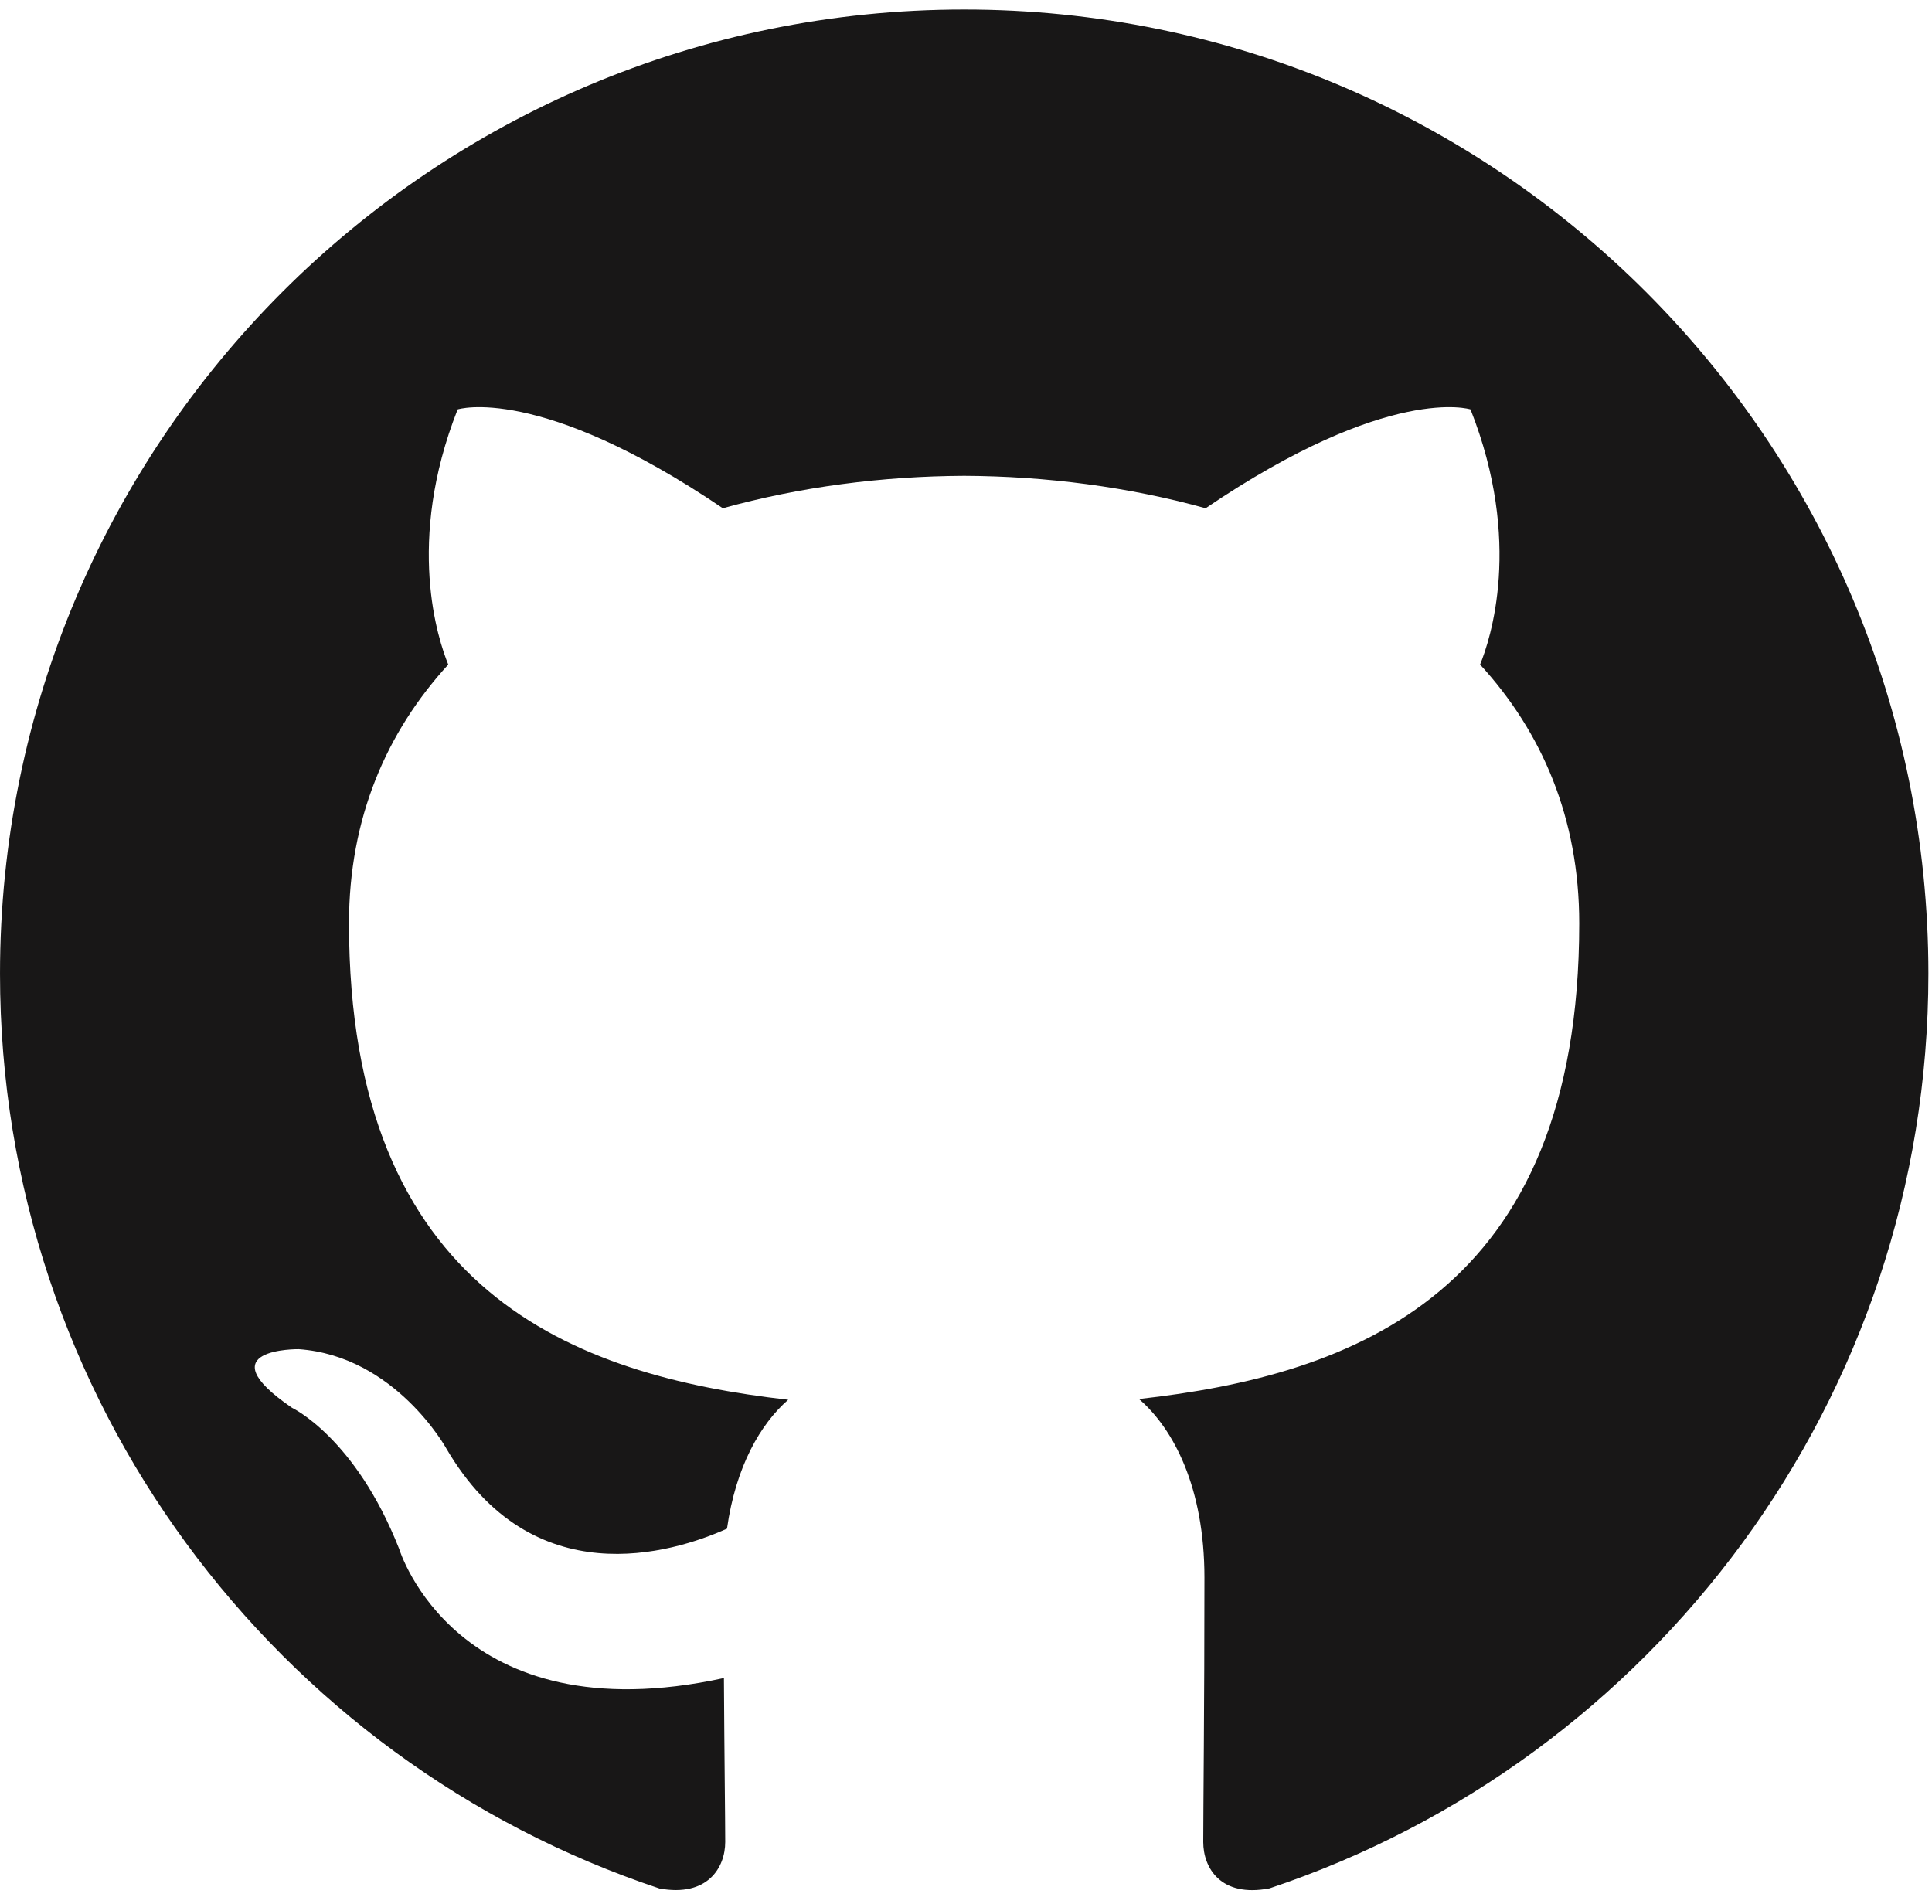
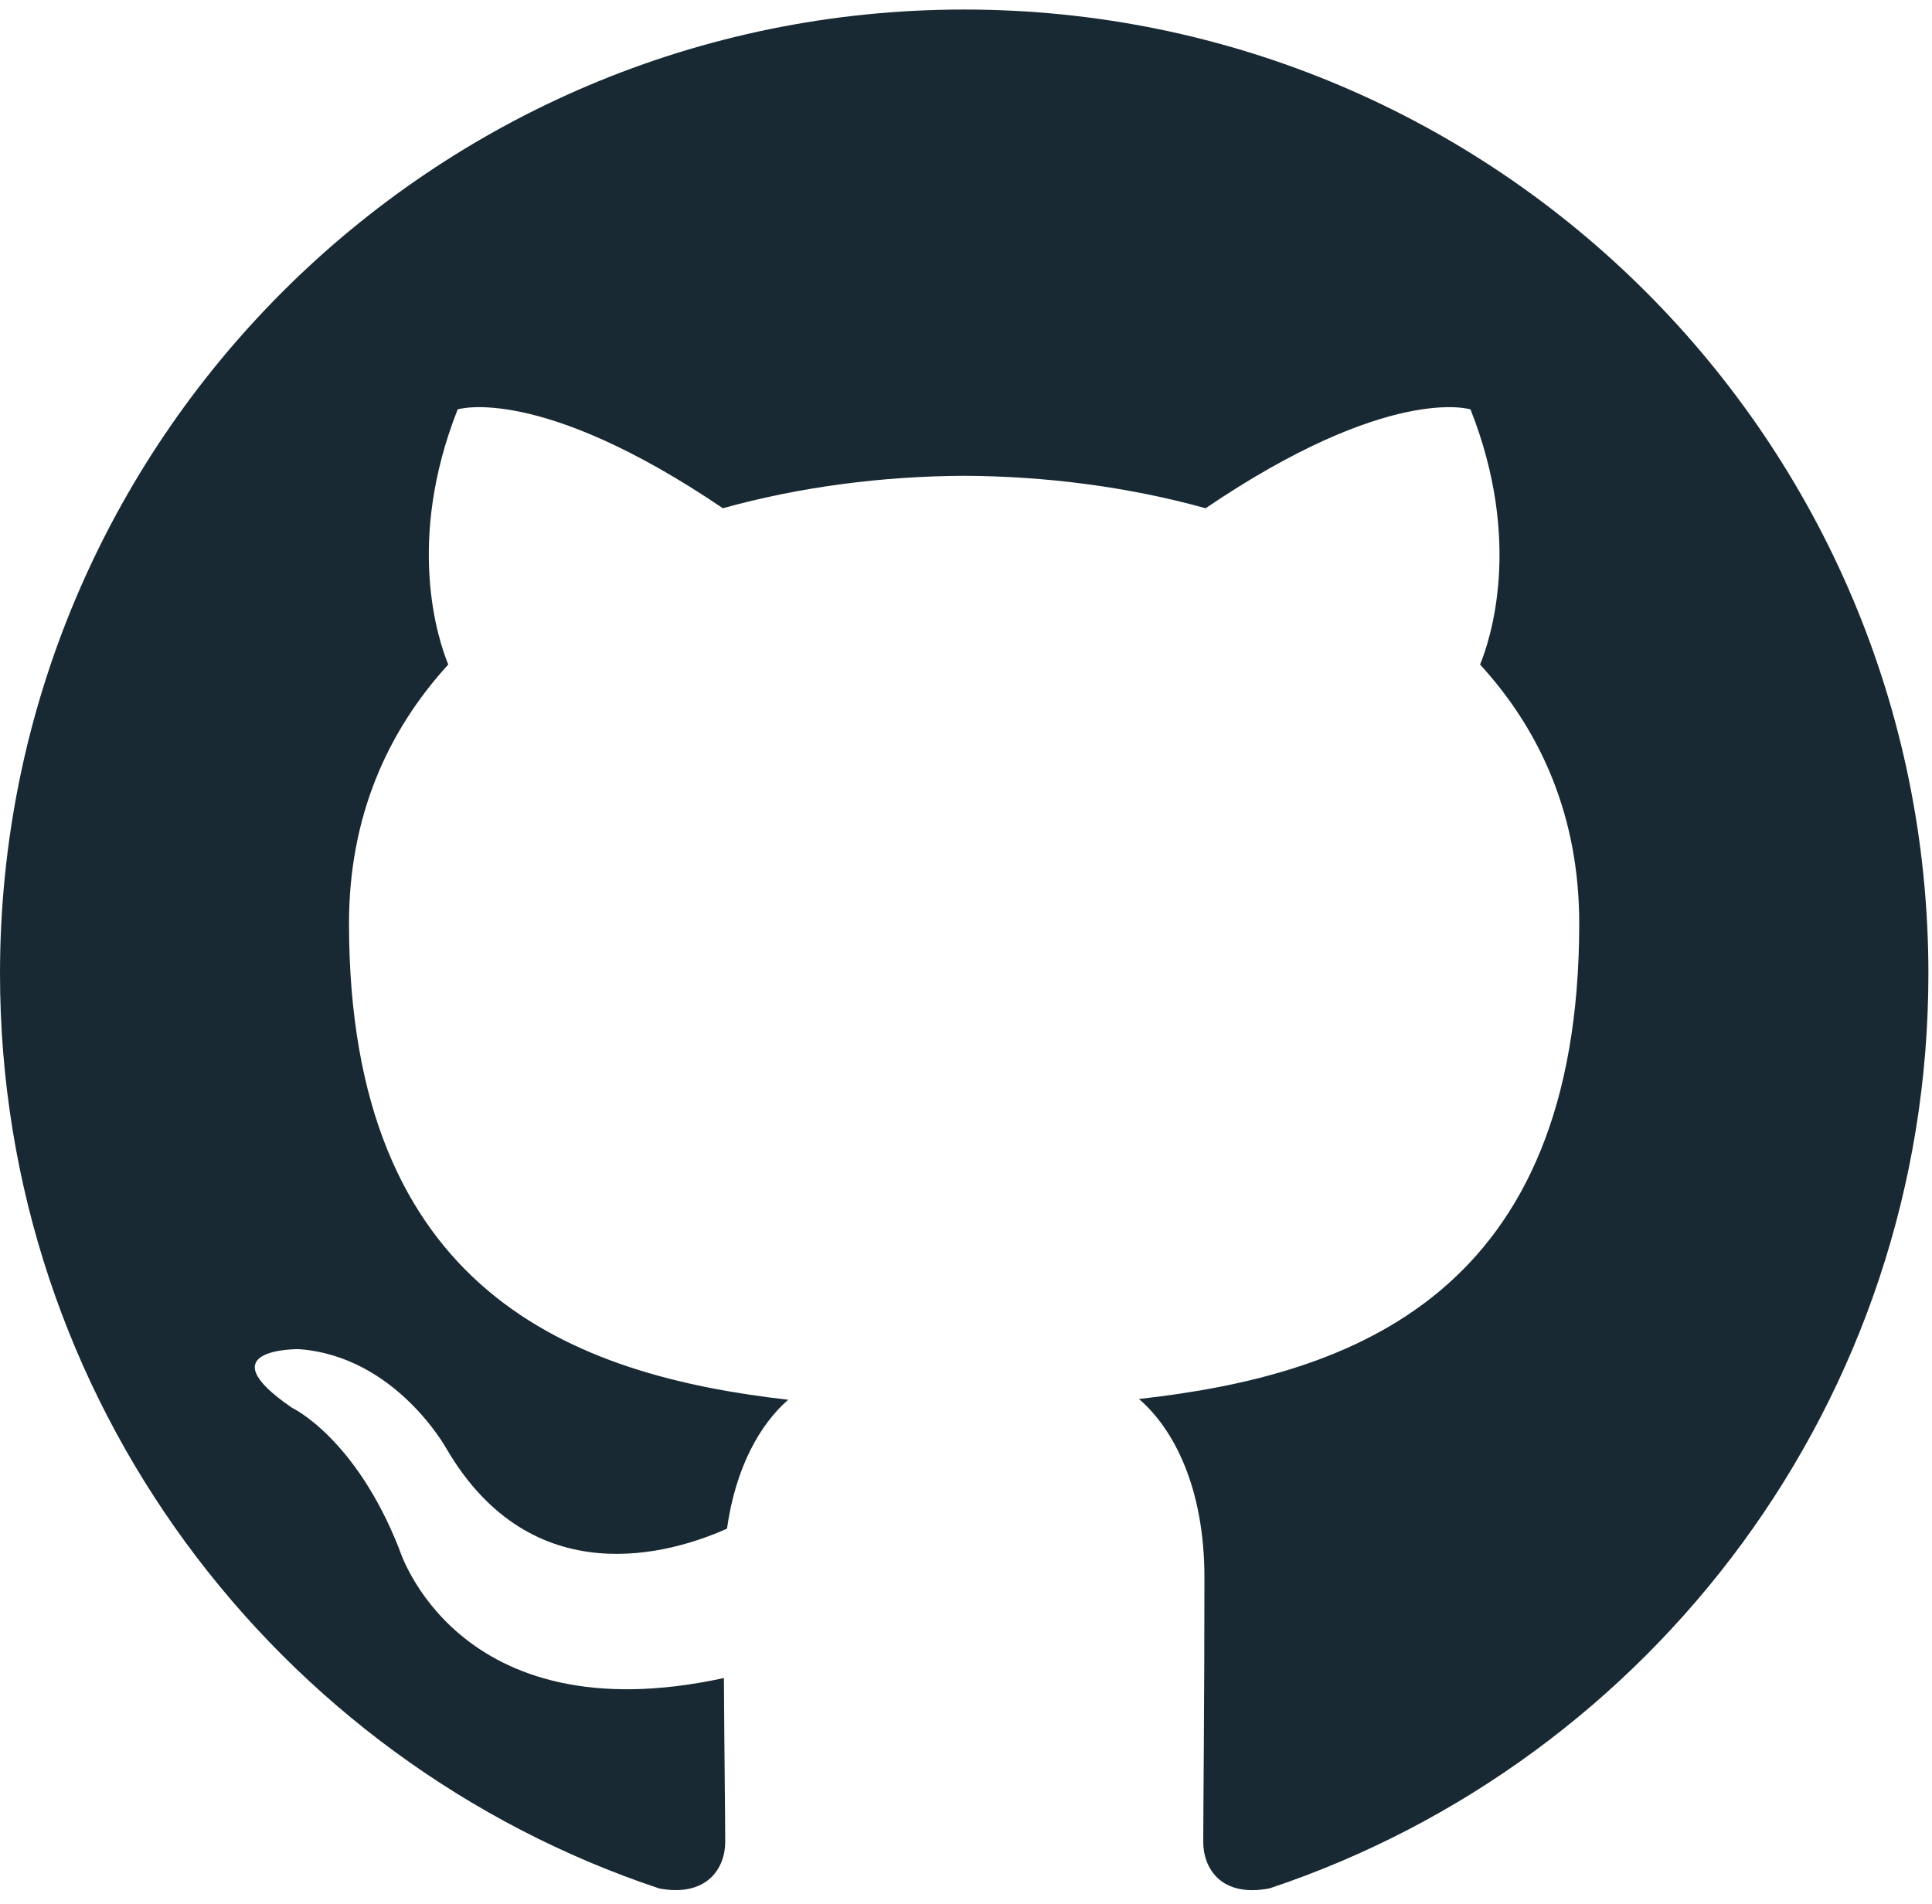
<svg xmlns="http://www.w3.org/2000/svg" width="100%" height="100%" viewBox="0 0 136 134" version="1.1" xml:space="preserve" style="fill-rule:evenodd;clip-rule:evenodd;stroke-linejoin:round;stroke-miterlimit:2;">
-   <g transform="matrix(1,0,0,1,-568,-447)">
-     <g transform="matrix(4.16667,0,0,4.16667,0,0)">
-       <g transform="matrix(1,0,0,1,152.608,139.345)">
-         <path d="M0,-31.904C-8.995,-31.904 -16.288,-24.611 -16.288,-15.614C-16.288,-8.417 -11.621,-2.312 -5.148,-0.157C-4.333,-0.008 -4.036,-0.511 -4.036,-0.943C-4.036,-1.329 -4.05,-2.354 -4.058,-3.713C-8.589,-2.729 -9.545,-5.897 -9.545,-5.897C-10.286,-7.778 -11.354,-8.279 -11.354,-8.279C-12.833,-9.29 -11.242,-9.27 -11.242,-9.27C-9.607,-9.154 -8.747,-7.591 -8.747,-7.591C-7.294,-5.102 -4.934,-5.821 -4.006,-6.237C-3.858,-7.29 -3.438,-8.008 -2.972,-8.415C-6.589,-8.826 -10.392,-10.224 -10.392,-16.466C-10.392,-18.244 -9.757,-19.698 -8.715,-20.837C-8.883,-21.249 -9.442,-22.905 -8.556,-25.148C-8.556,-25.148 -7.188,-25.586 -4.076,-23.478C-2.777,-23.839 -1.383,-24.02 0.002,-24.026C1.385,-24.02 2.779,-23.839 4.08,-23.478C7.19,-25.586 8.555,-25.148 8.555,-25.148C9.444,-22.905 8.885,-21.249 8.717,-20.837C9.761,-19.698 10.392,-18.244 10.392,-16.466C10.392,-10.208 6.583,-8.831 2.954,-8.428C3.539,-7.925 4.06,-6.931 4.06,-5.411C4.06,-3.234 4.04,-1.477 4.04,-0.943C4.04,-0.507 4.333,0 5.16,-0.159C11.628,-2.318 16.291,-8.419 16.291,-15.614C16.291,-24.611 8.997,-31.904 0,-31.904" style="fill:rgb(24,23,23);" />
+   <g transform="matrix(4.16667,0,0,4.16667,67.8672,133.605)">
+     <g>
+       <g>
+         <path d="M0,-31.904C-8.995,-31.904 -16.288,-24.611 -16.288,-15.614C-16.288,-8.417 -11.621,-2.312 -5.148,-0.157C-4.333,-0.008 -4.036,-0.511 -4.036,-0.943C-4.036,-1.329 -4.05,-2.354 -4.058,-3.713C-8.589,-2.729 -9.545,-5.897 -9.545,-5.897C-10.286,-7.778 -11.354,-8.279 -11.354,-8.279C-12.833,-9.29 -11.242,-9.27 -11.242,-9.27C-9.607,-9.154 -8.747,-7.591 -8.747,-7.591C-7.294,-5.102 -4.934,-5.821 -4.006,-6.237C-3.858,-7.29 -3.438,-8.008 -2.972,-8.415C-6.589,-8.826 -10.392,-10.224 -10.392,-16.466C-10.392,-18.244 -9.757,-19.698 -8.715,-20.837C-8.883,-21.249 -9.442,-22.905 -8.556,-25.148C-8.556,-25.148 -7.188,-25.586 -4.076,-23.478C-2.777,-23.839 -1.383,-24.02 0.002,-24.026C1.385,-24.02 2.779,-23.839 4.08,-23.478C7.19,-25.586 8.555,-25.148 8.555,-25.148C9.444,-22.905 8.885,-21.249 8.717,-20.837C9.761,-19.698 10.392,-18.244 10.392,-16.466C10.392,-10.208 6.583,-8.831 2.954,-8.428C3.539,-7.925 4.06,-6.931 4.06,-5.411C4.06,-3.234 4.04,-1.477 4.04,-0.943C4.04,-0.507 4.333,0 5.16,-0.159C11.628,-2.318 16.291,-8.419 16.291,-15.614C16.291,-24.611 8.997,-31.904 0,-31.904" style="fill:rgb(24,41,52);" />
      </g>
    </g>
  </g>
</svg>
